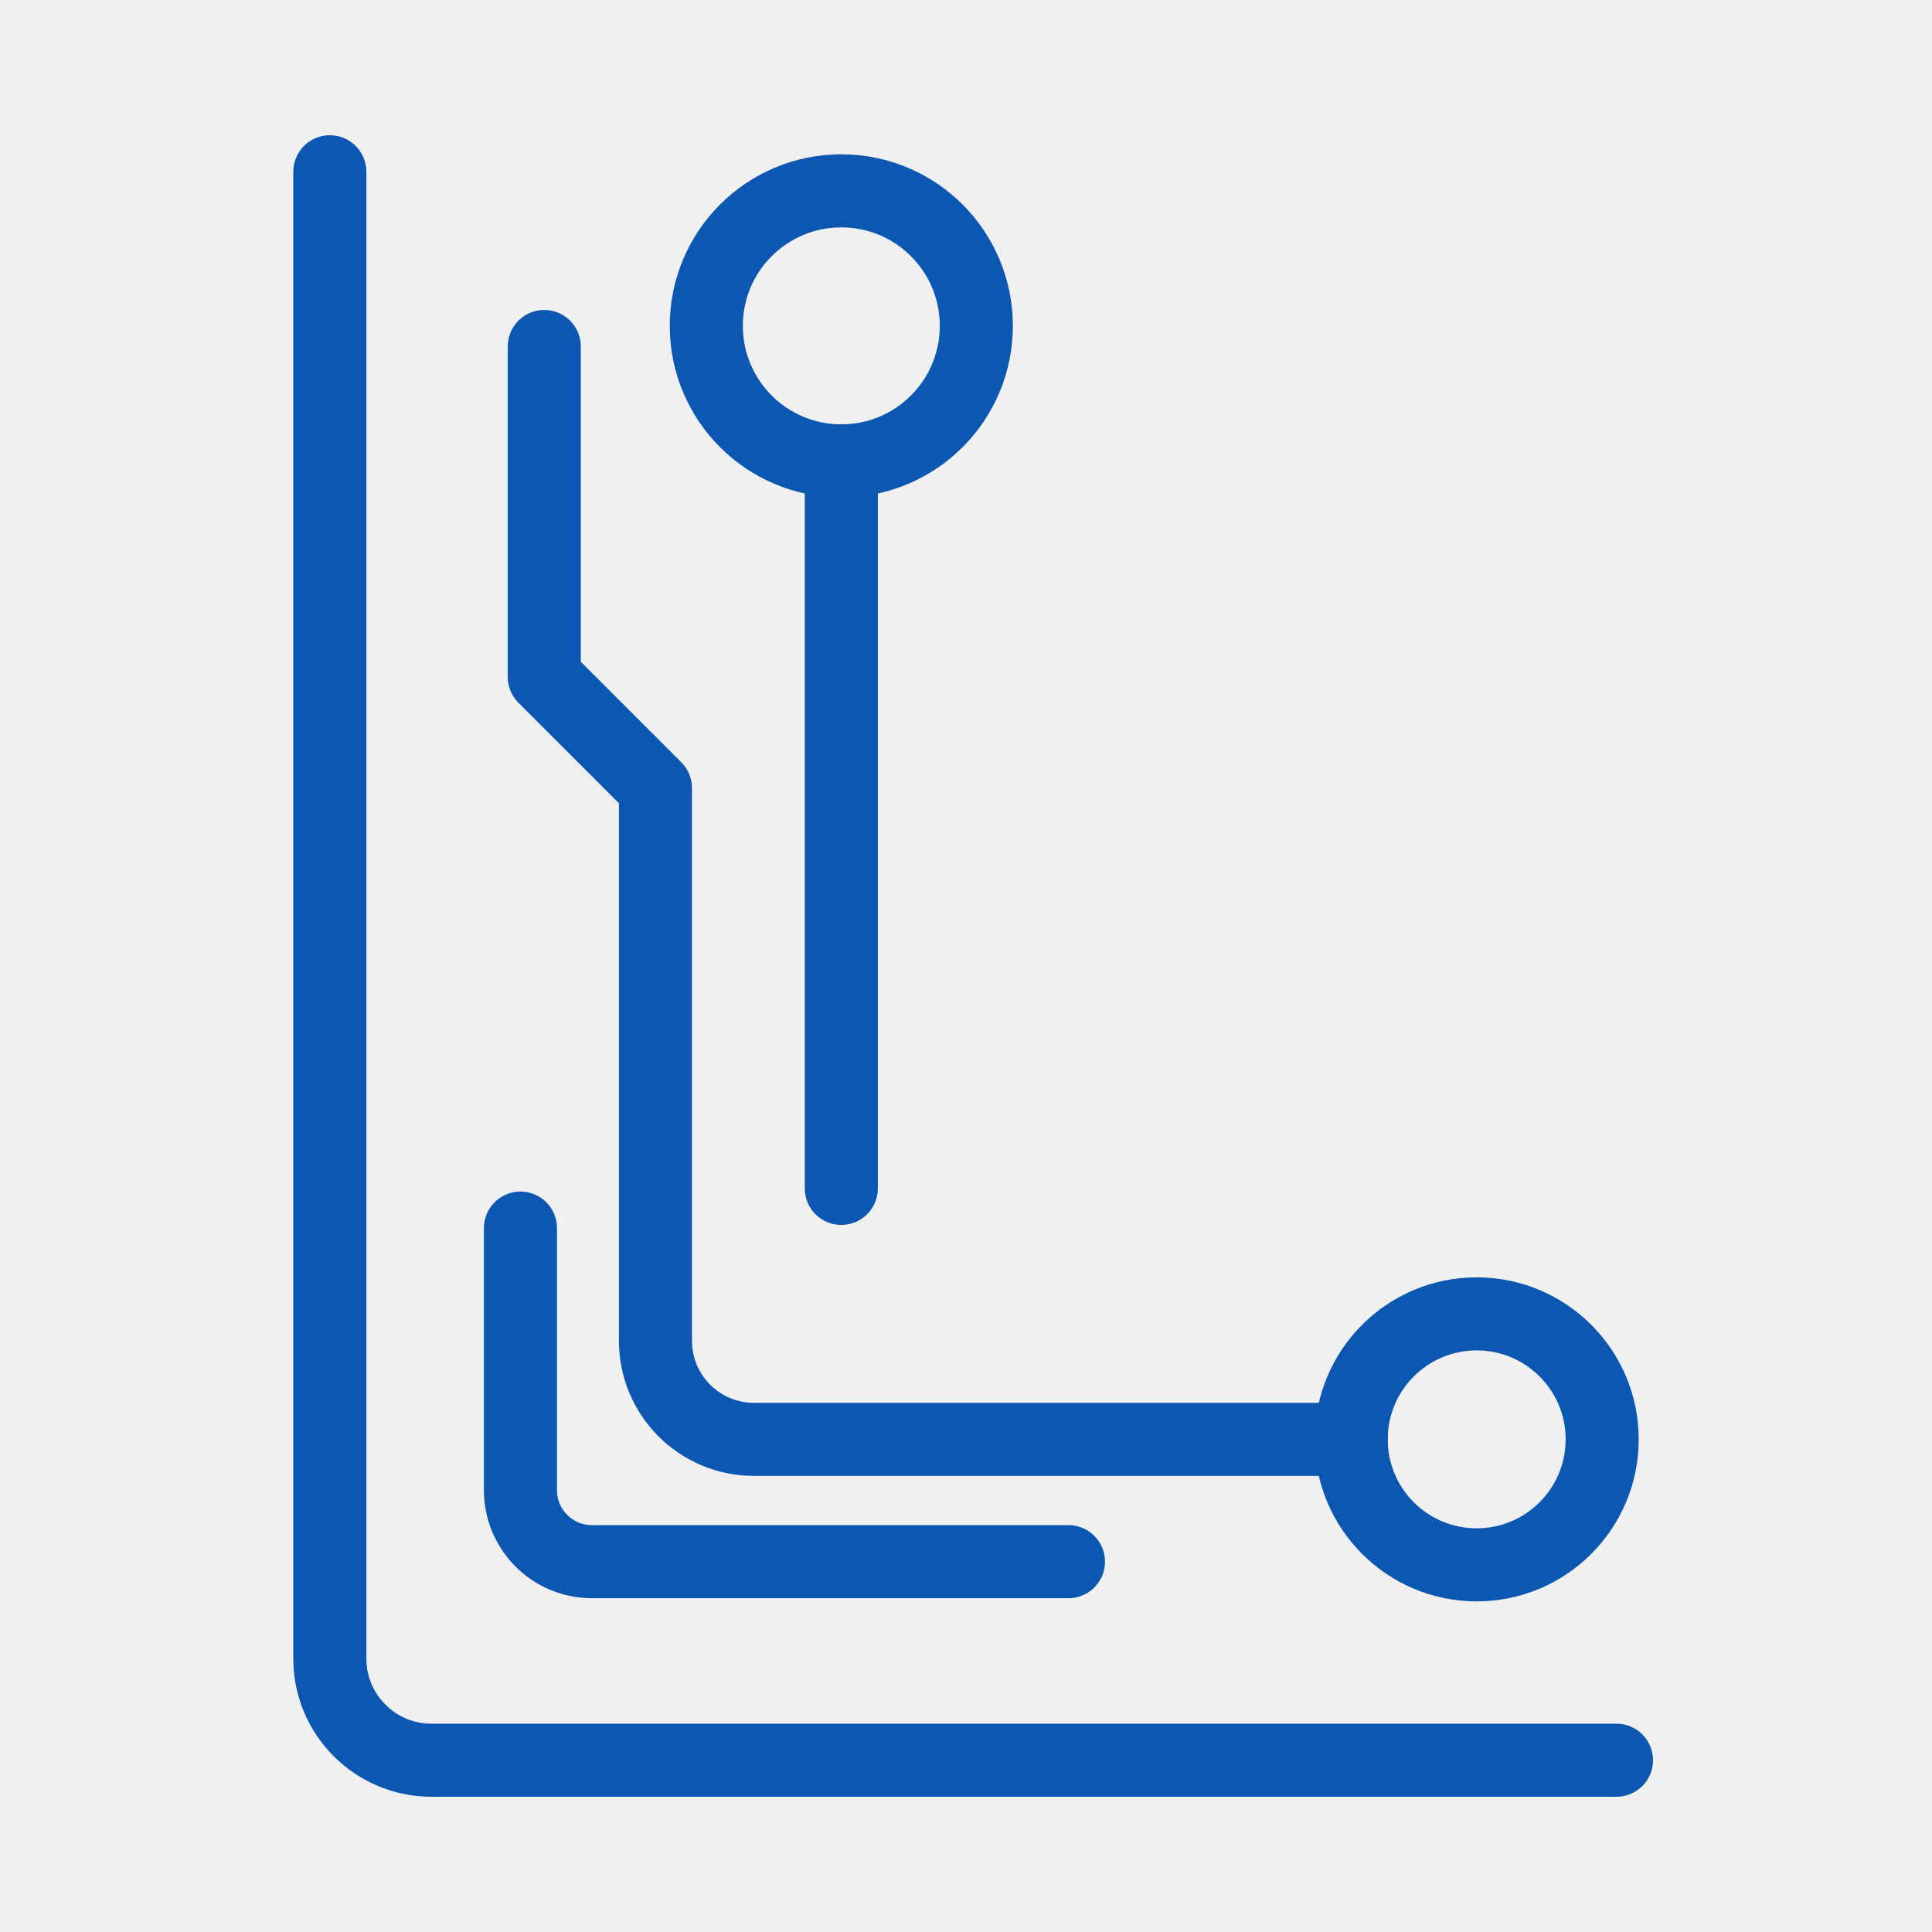
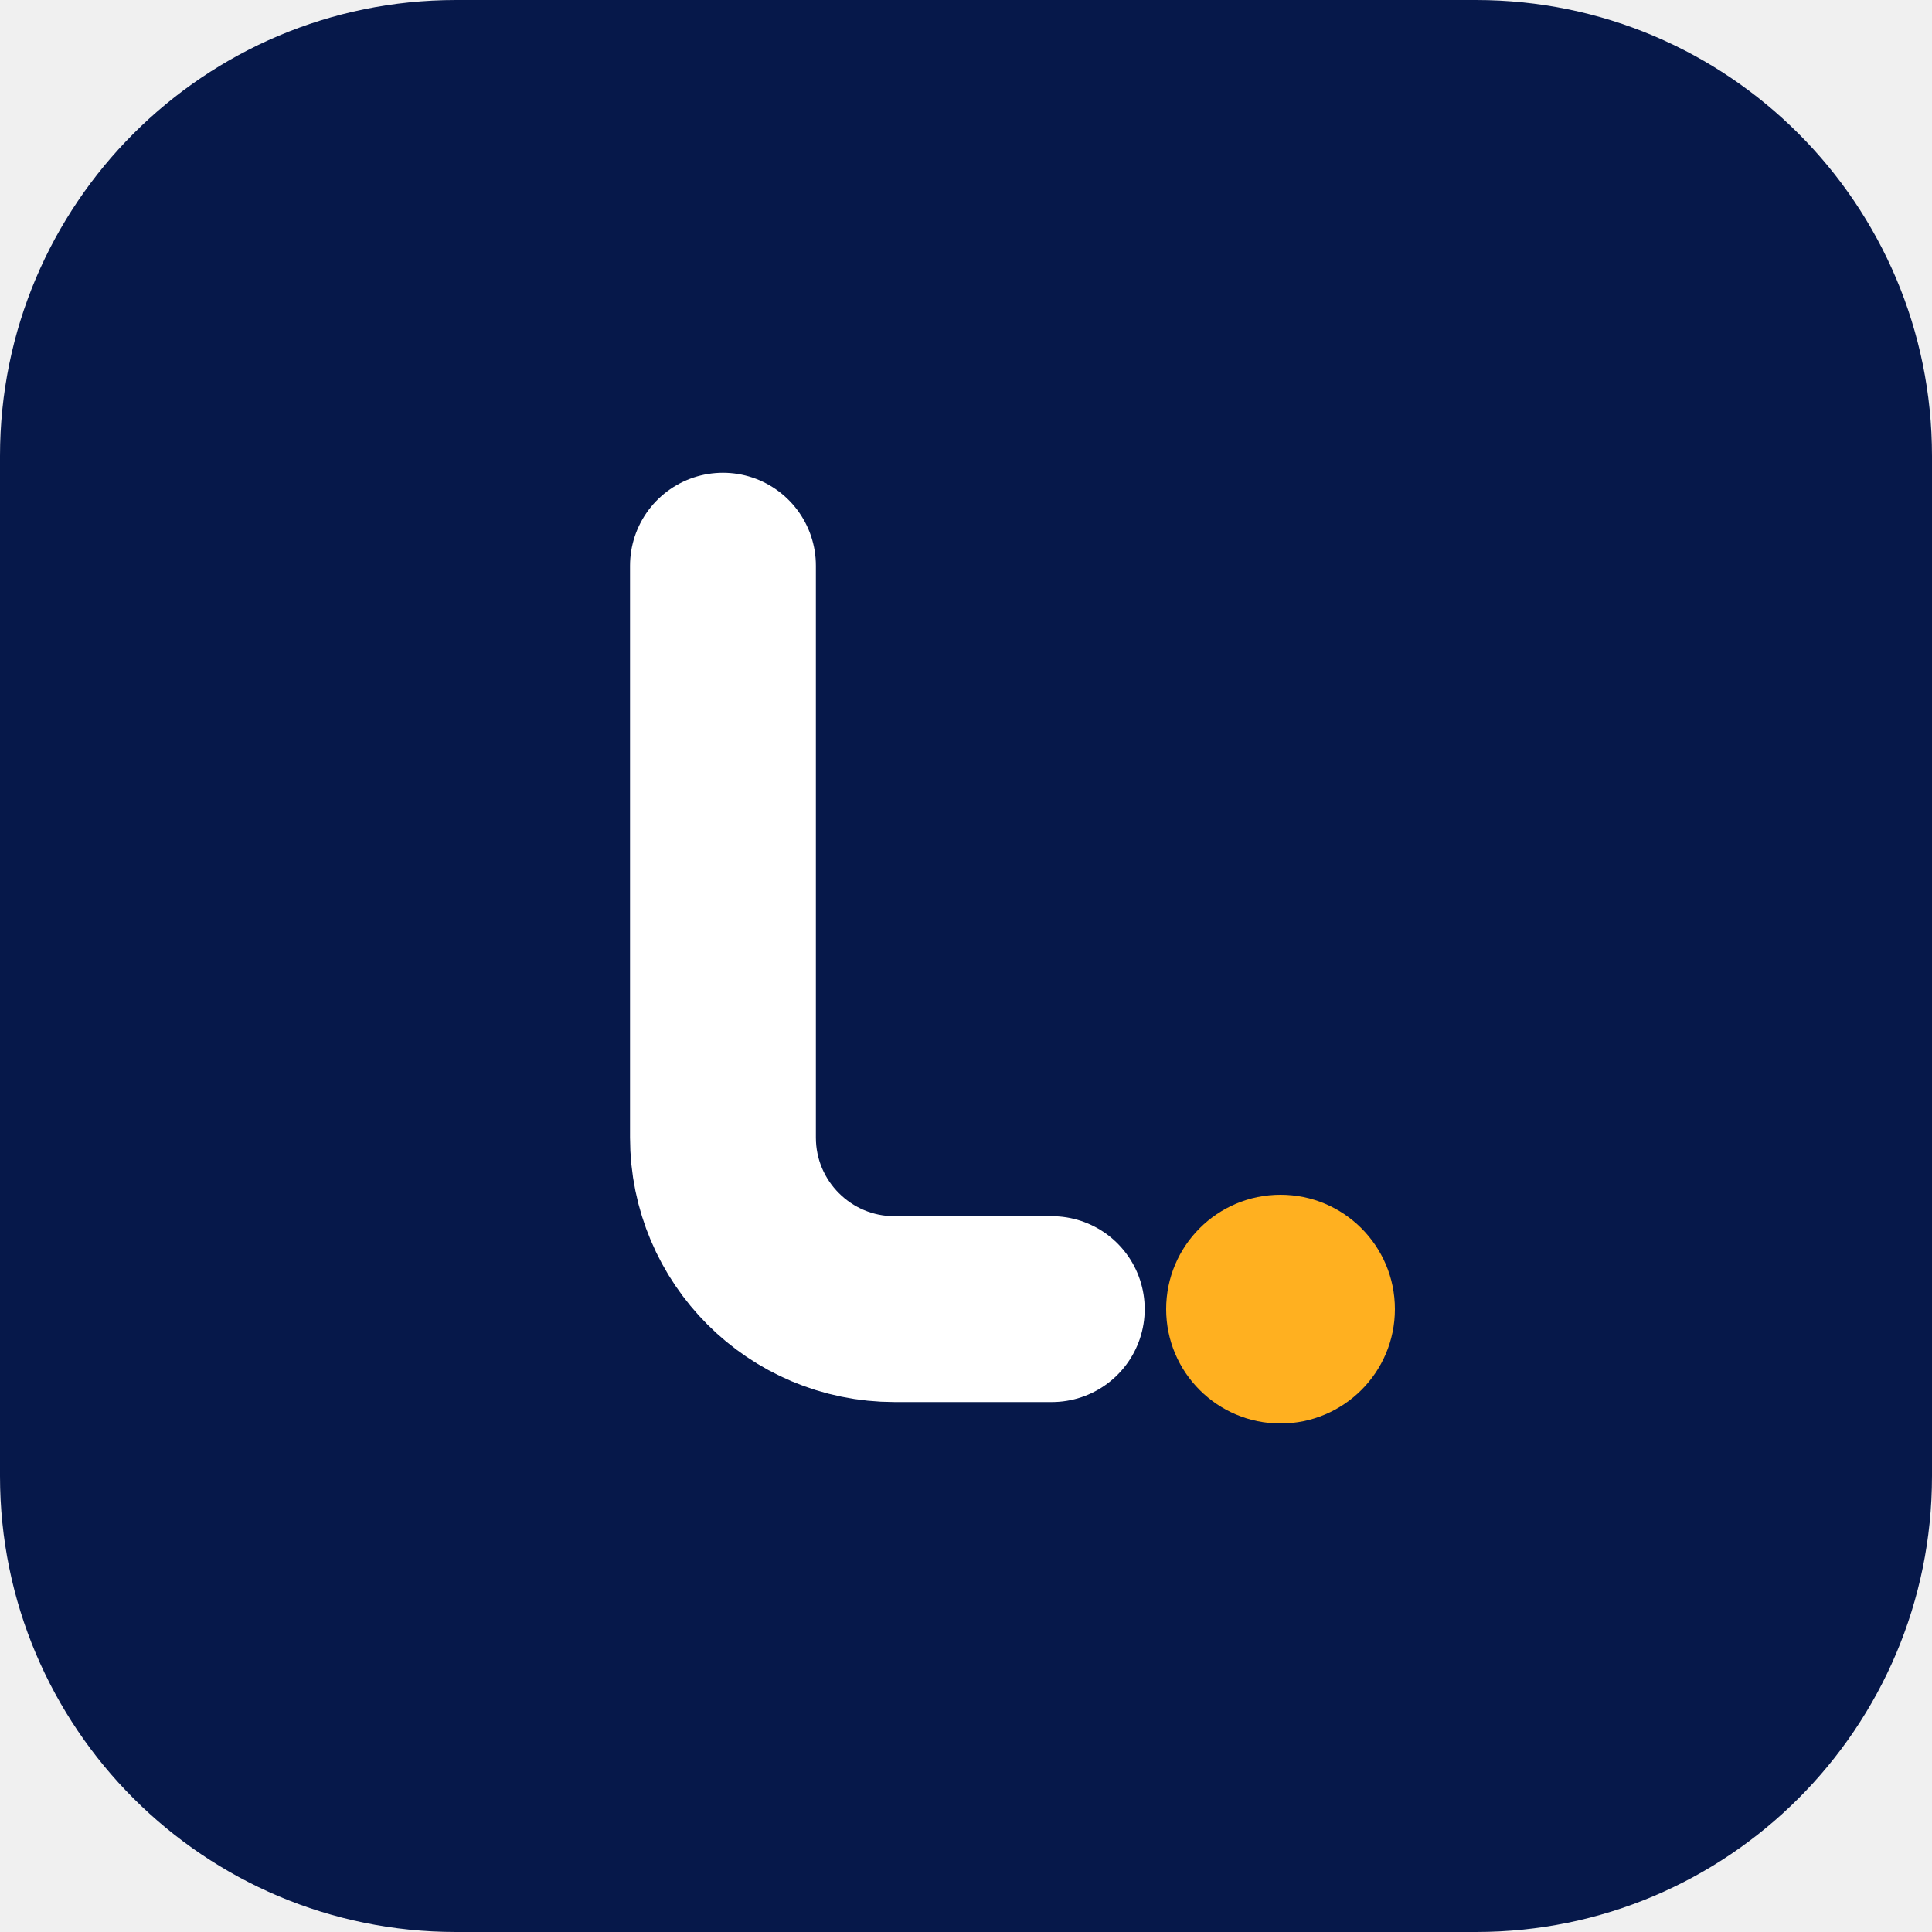
- <svg xmlns="http://www.w3.org/2000/svg" viewBox="0 0 512 512" width="512" height="512">
-   <g transform="translate(53.731 24.474) scale(0.420956)">
-     <g fill="none" stroke="#0B57B2" stroke-width="46.0" stroke-linecap="round" stroke-linejoin="round">
-       <path d="M80 50 V986 A64 64 0 0 0 144 1050 H890" />
-       <path d="M215 160 V368 L285 438 V786 A62 62 0 0 0 347 848 H723" />
-       <path d="M200 715 V880 A45 45 0 0 0 245 925 H545" />
-       <path d="M402 232 V690" />
-       <circle cx="402" cy="147" r="85" />
-       <circle cx="802" cy="848" r="79" />
-     </g>
+ <svg xmlns="http://www.w3.org/2000/svg" width="512" height="512" viewBox="0 0 512 512">
+   <rect x="0" y="0" width="512" height="512" rx="120.83" fill="#06184A" />
+   <g transform="translate(66.56 66.56) scale(3.7888)">
+     <path d="M33 22 V62 A12 12 0 0 0 45 74 H56" fill="none" stroke="#FFFFFF" stroke-width="13" stroke-linecap="round" stroke-linejoin="round" />
+     <circle cx="72" cy="74" r="8" fill="#FFB020" />
  </g>
</svg>
